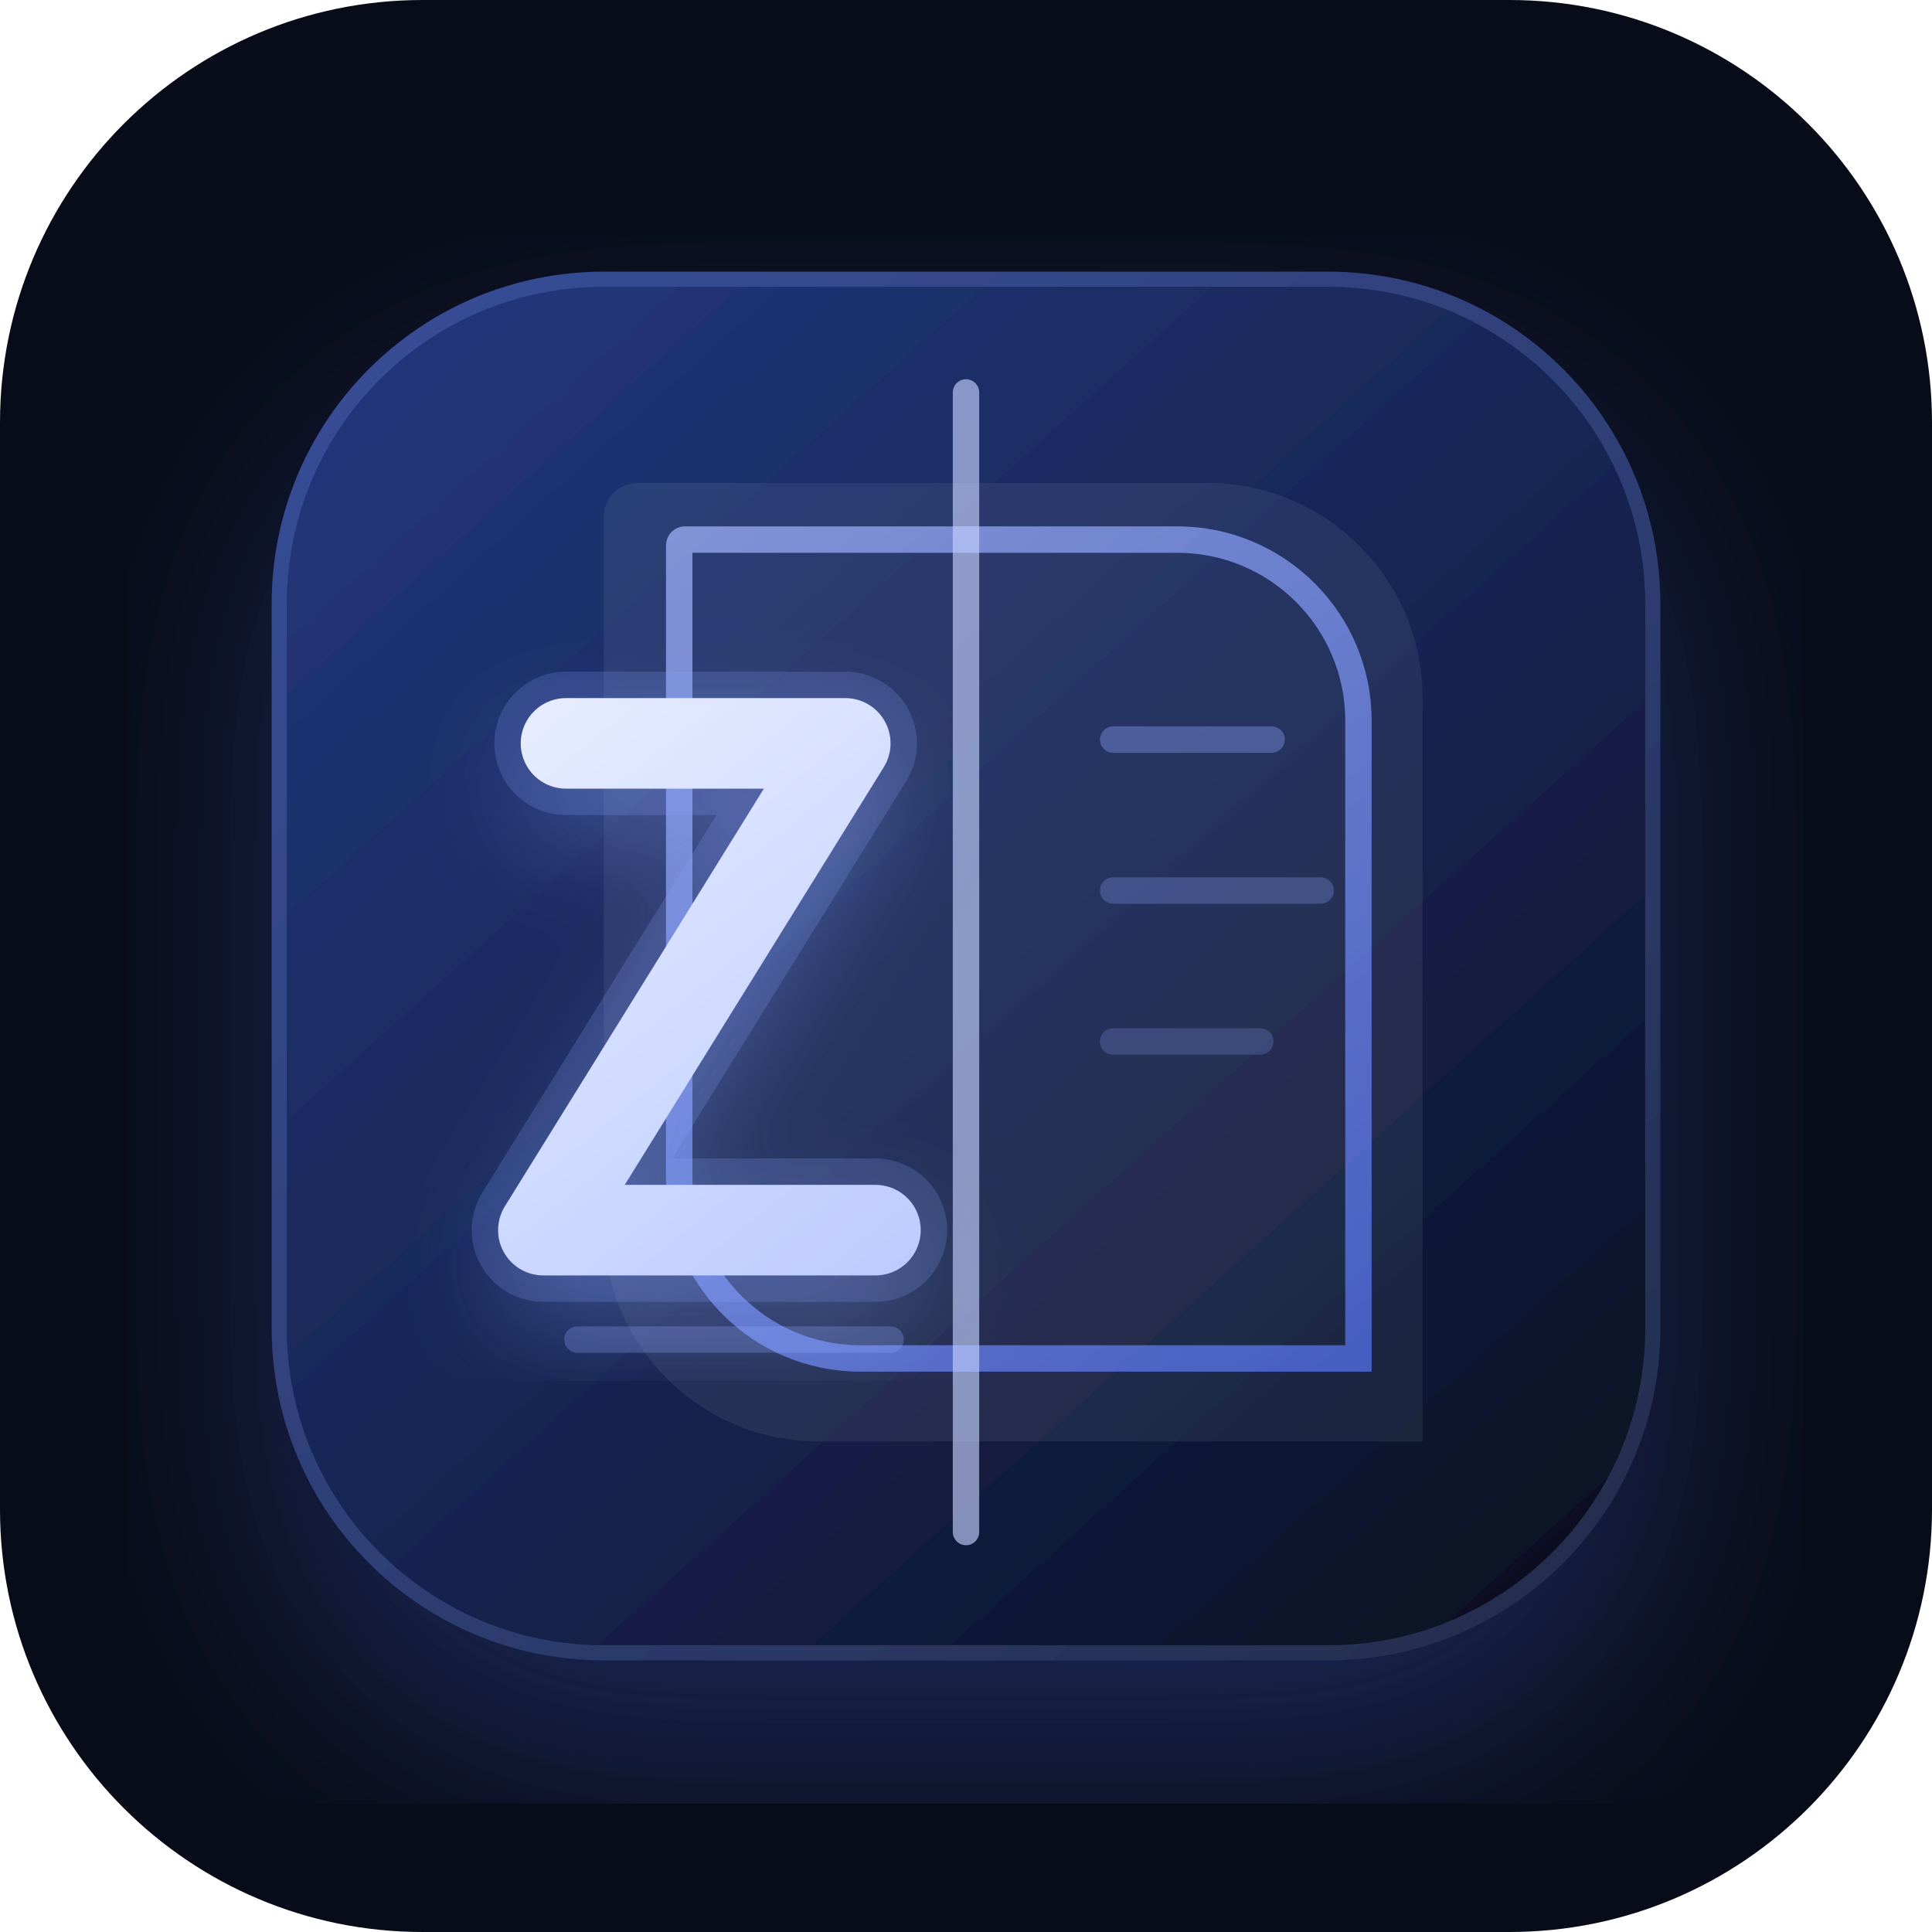
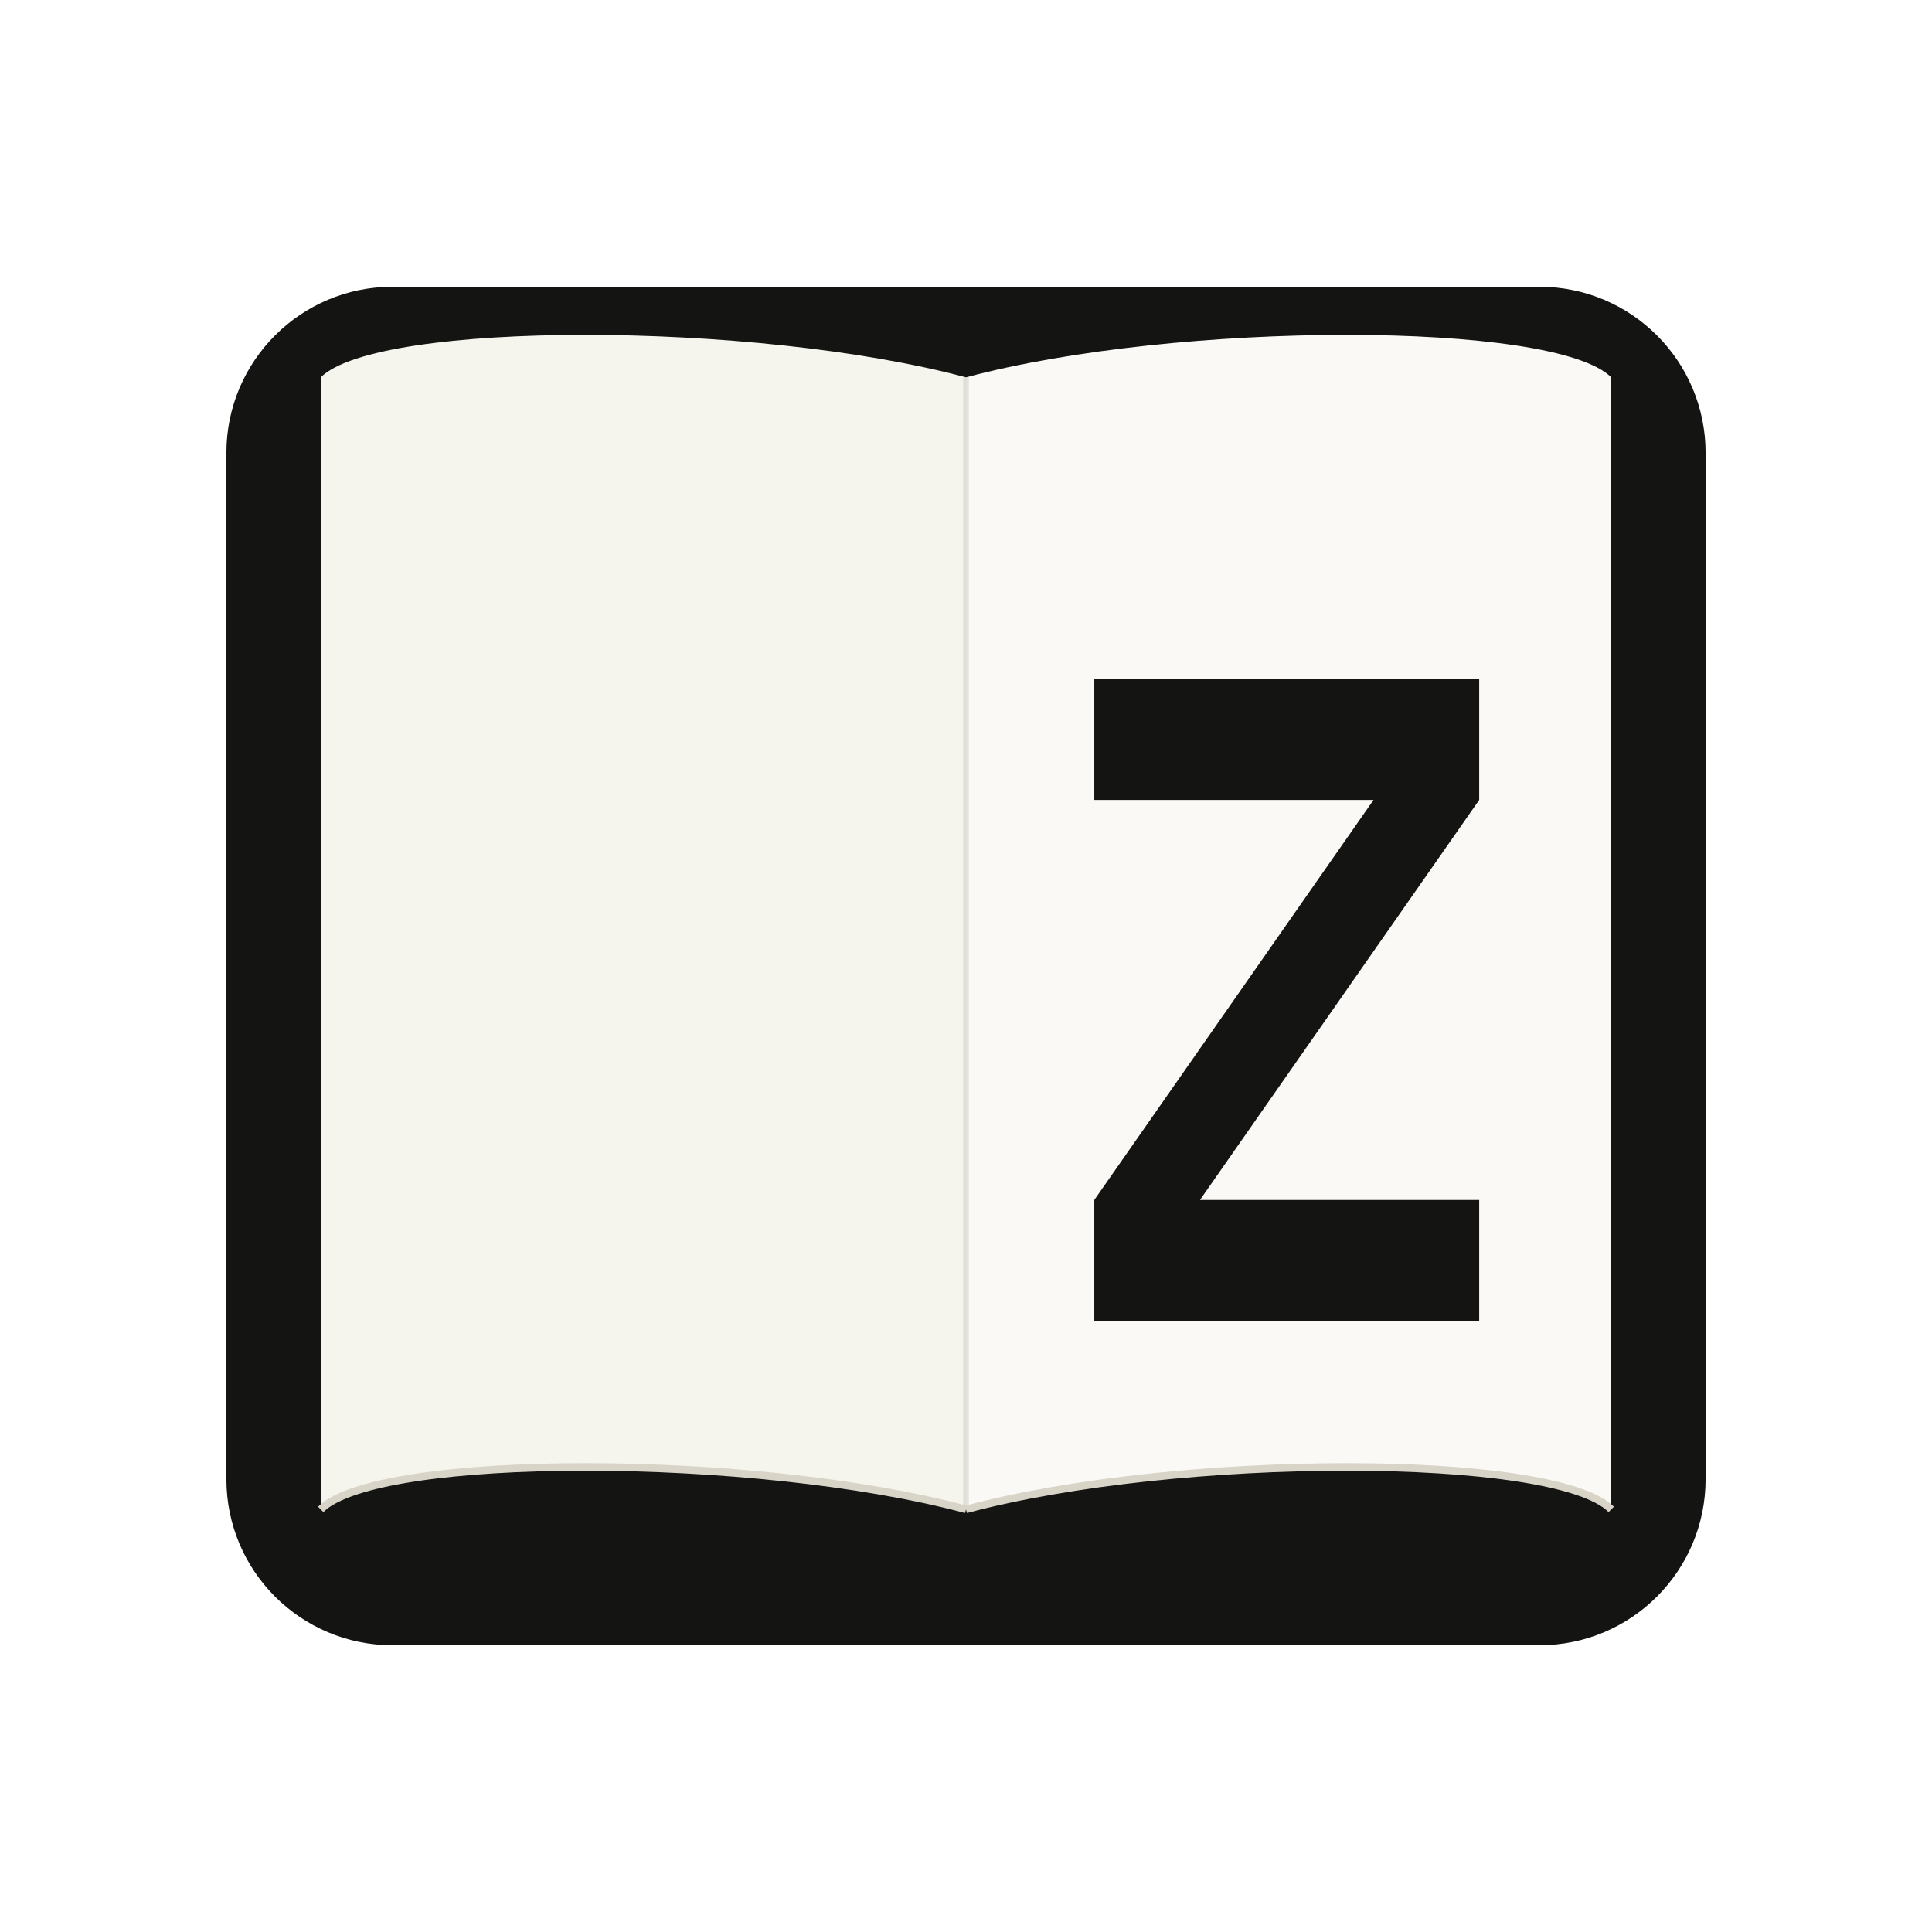
<svg xmlns="http://www.w3.org/2000/svg" viewBox="0 0 512 512" fill="none">
-   <defs>
-     <linearGradient id="appBg" x1="74" y1="54" x2="438" y2="458" gradientUnits="userSpaceOnUse">
-       <stop offset="0" stop-color="#243A82" />
-       <stop offset="0.52" stop-color="#172553" />
-       <stop offset="1" stop-color="#080C18" />
-     </linearGradient>
-     <linearGradient id="bookStroke" x1="158" y1="112" x2="374" y2="402" gradientUnits="userSpaceOnUse">
-       <stop offset="0" stop-color="#AFC0FF" />
-       <stop offset="1" stop-color="#4F6EF7" />
-     </linearGradient>
-     <linearGradient id="zGlow" x1="142" y1="180" x2="258" y2="324" gradientUnits="userSpaceOnUse">
-       <stop offset="0" stop-color="#FFFFFF" />
-       <stop offset="1" stop-color="#C8D5FF" />
-     </linearGradient>
-     <filter id="cardShadow" x="34" y="34" width="444" height="444" filterUnits="userSpaceOnUse" color-interpolation-filters="sRGB">
-       <feDropShadow dx="0" dy="28" stdDeviation="30" flood-color="#4F6EF7" flood-opacity="0.26" />
-     </filter>
-     <filter id="zShadow" x="100" y="146" width="196" height="220" filterUnits="userSpaceOnUse" color-interpolation-filters="sRGB">
-       <feDropShadow dx="0" dy="12" stdDeviation="14" flood-color="#8FA8FF" flood-opacity="0.34" />
-     </filter>
-   </defs>
-   <rect width="512" height="512" rx="112" fill="#080C18" />
-   <g filter="url(#cardShadow)">
-     <rect x="72" y="72" width="368" height="368" rx="88" fill="url(#appBg)" />
-     <rect x="74" y="74" width="364" height="364" rx="86" stroke="#8FA8FF" stroke-opacity="0.2" stroke-width="4" />
-   </g>
-   <path d="M169 128H320C351.48 128 377 153.52 377 185V382H217C185.52 382 160 356.48 160 325V137C160 132.03 164.03 128 169 128Z" fill="#EEF4FF" fill-opacity="0.07" />
-   <path d="M181 143H312C338.51 143 360 164.49 360 191V360H228C201.49 360 180 338.51 180 312V144.5C180 143.67 180.67 143 181.5 143H181Z" stroke="url(#bookStroke)" stroke-opacity="0.7" stroke-width="7" />
-   <path d="M256 104V406" stroke="#C5D2FF" stroke-opacity="0.64" stroke-width="7" stroke-linecap="round" />
-   <path d="M295 196H337" stroke="#8FA8FF" stroke-opacity="0.36" stroke-width="7" stroke-linecap="round" />
-   <path d="M295 236H350" stroke="#8FA8FF" stroke-opacity="0.27" stroke-width="7" stroke-linecap="round" />
-   <path d="M295 276H334" stroke="#8FA8FF" stroke-opacity="0.22" stroke-width="7" stroke-linecap="round" />
-   <path d="M153 355H236" stroke="#8FA8FF" stroke-opacity="0.28" stroke-width="7" stroke-linecap="round" />
-   <g filter="url(#zShadow)">
-     <path d="M150 197H224L144 326H232" stroke="url(#zGlow)" stroke-width="24" stroke-linecap="round" stroke-linejoin="round" />
-   </g>
-   <path d="M150 197H224L144 326H232" stroke="#8FA8FF" stroke-opacity="0.2" stroke-width="38" stroke-linecap="round" stroke-linejoin="round" />
+   <rect x="64" y="80" width="384" height="352" rx="40" fill="#141413" />
+   <rect x="64" y="80" width="384" height="352" rx="40" stroke="#141413" stroke-width="8" />
+   <path d="M256 100C200 85 100 85 85 100V400C100 385 200 385 256 400V100Z" fill="#f5f4ed" />
+   <path d="M256 100C312 85 412 85 427 100V400C412 385 312 385 256 400V100Z" fill="#faf9f5" />
+   <path d="M256 100V400" stroke="#141413" stroke-width="1.5" stroke-opacity="0.1" />
+   <path d="M290 180H392V212L318 318H392V350H290V318L364 212H290V180Z" fill="#141413" />
+   <path d="M85 400C100 385 200 385 256 400" stroke="#d8d5c8" stroke-width="2" fill="none" />
+   <path d="M427 400C412 385 312 385 256 400" stroke="#d8d5c8" stroke-width="2" fill="none" />
</svg>
